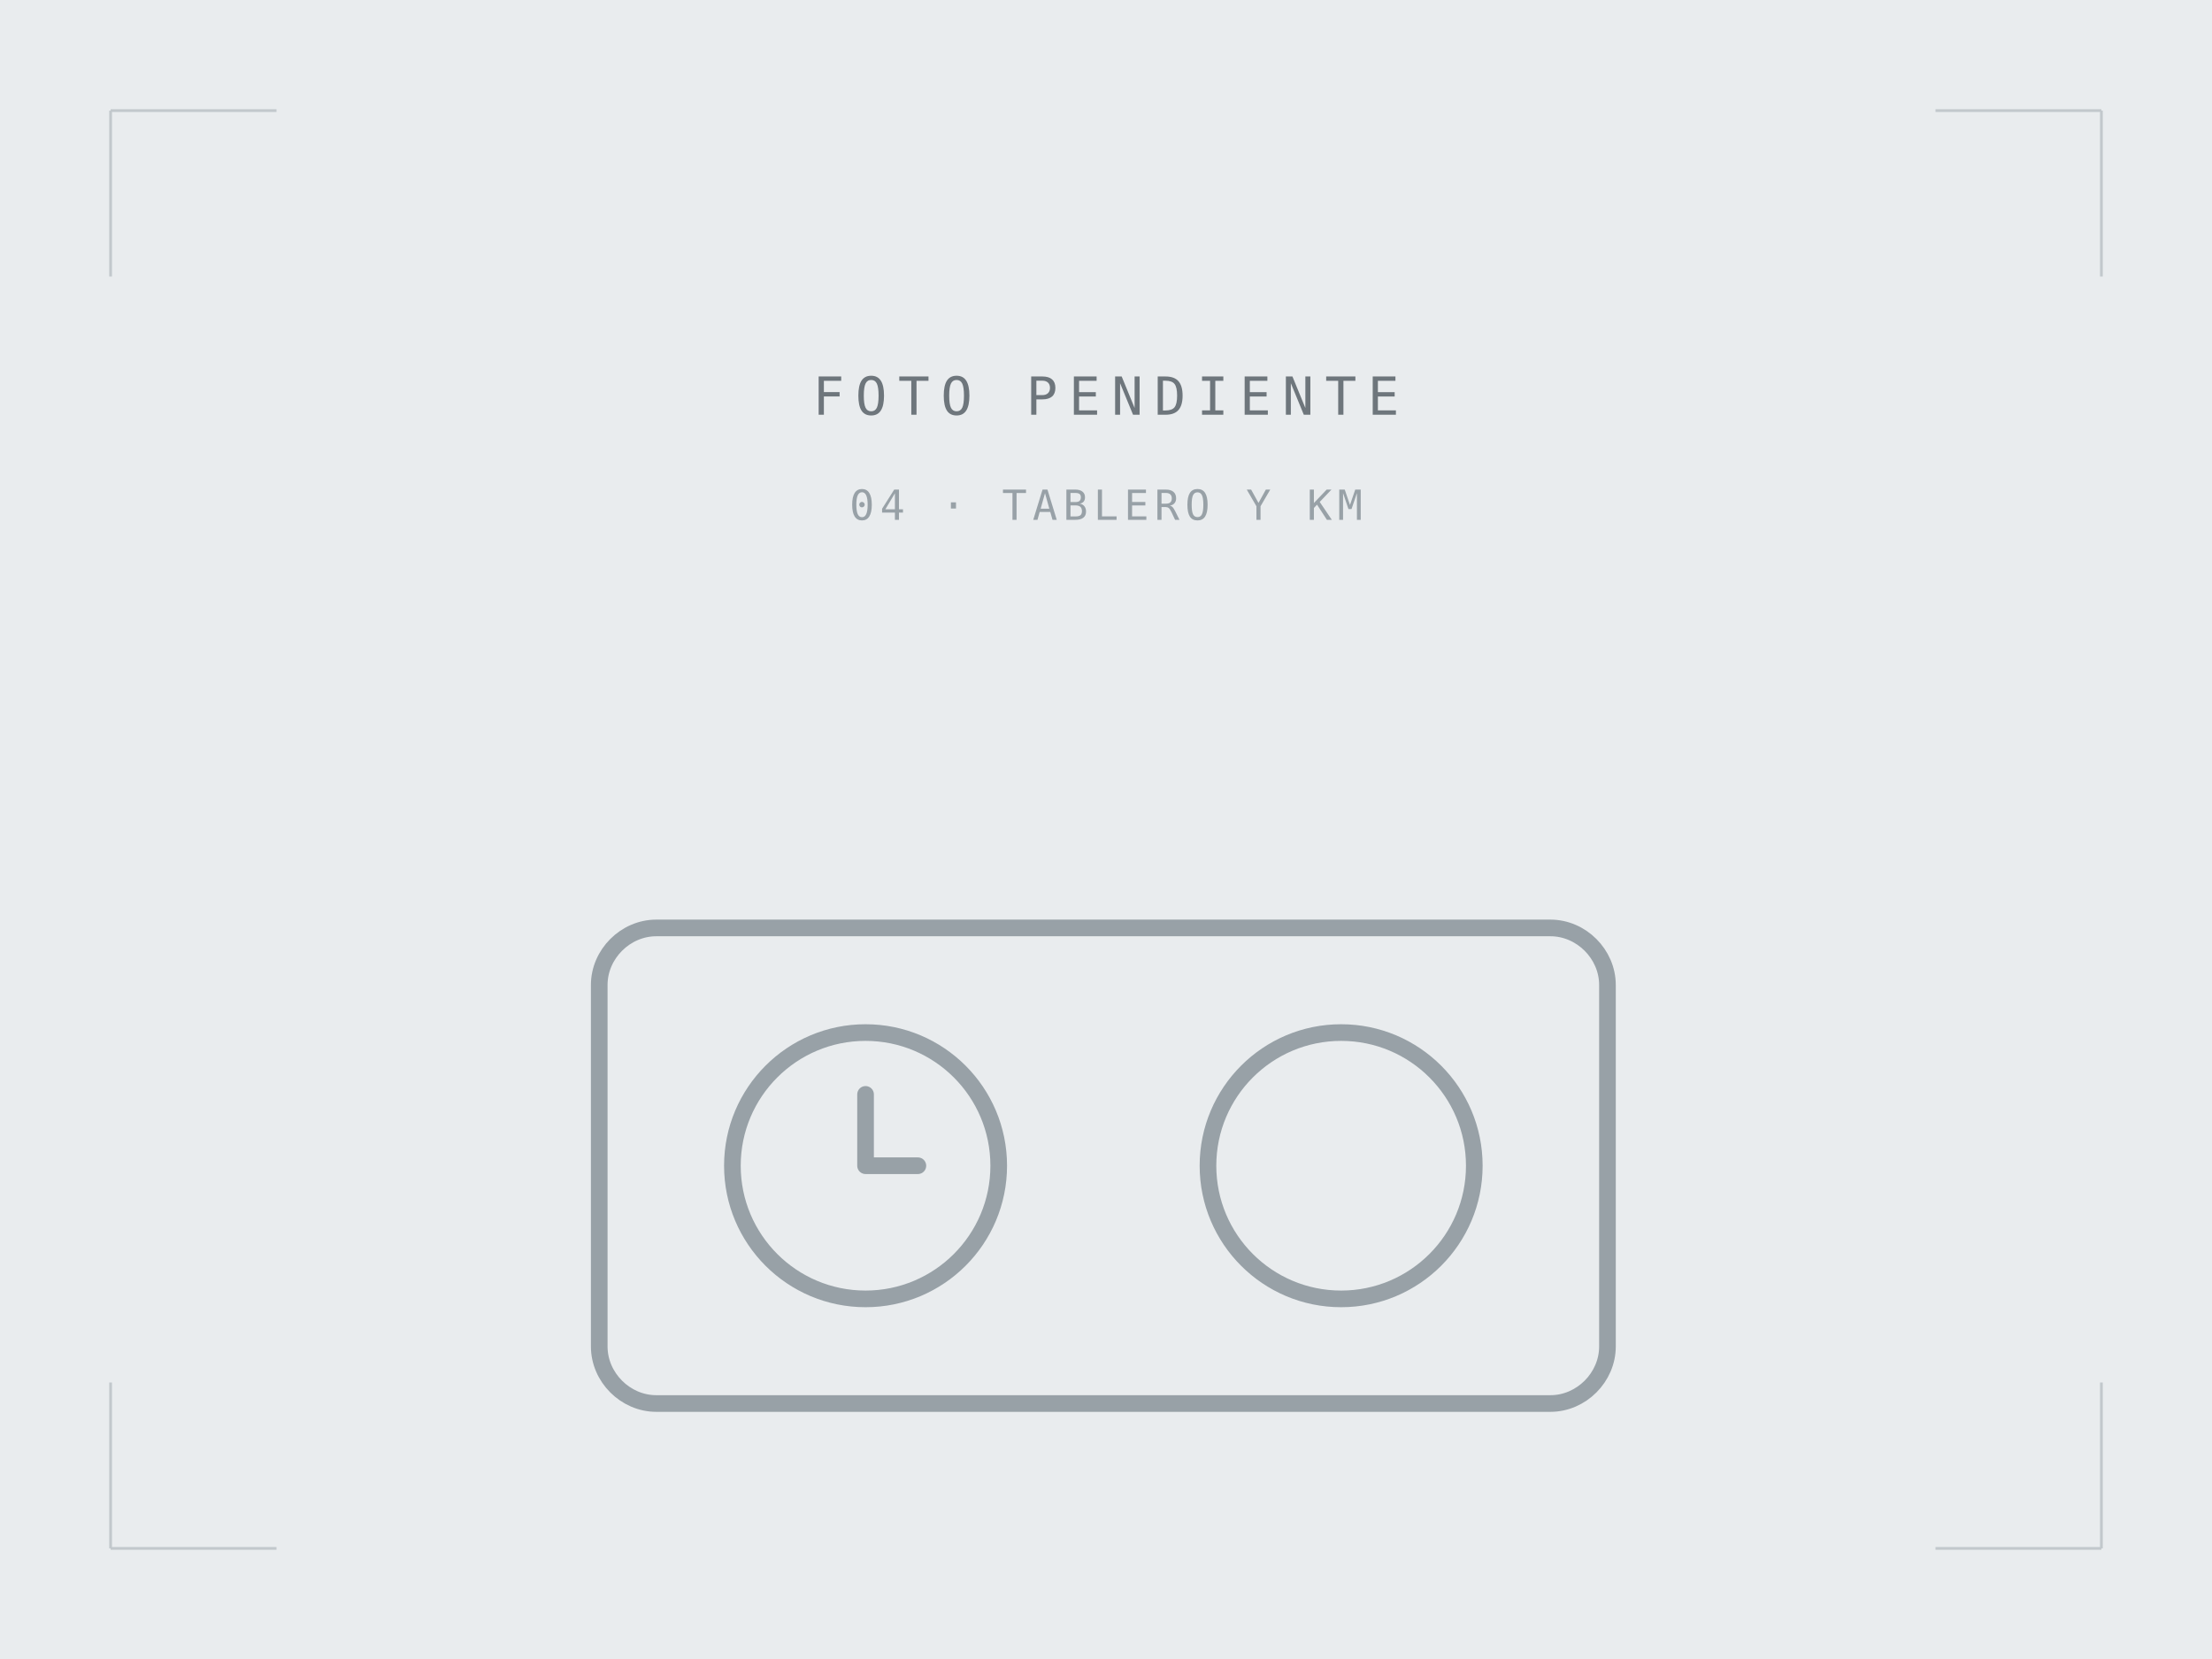
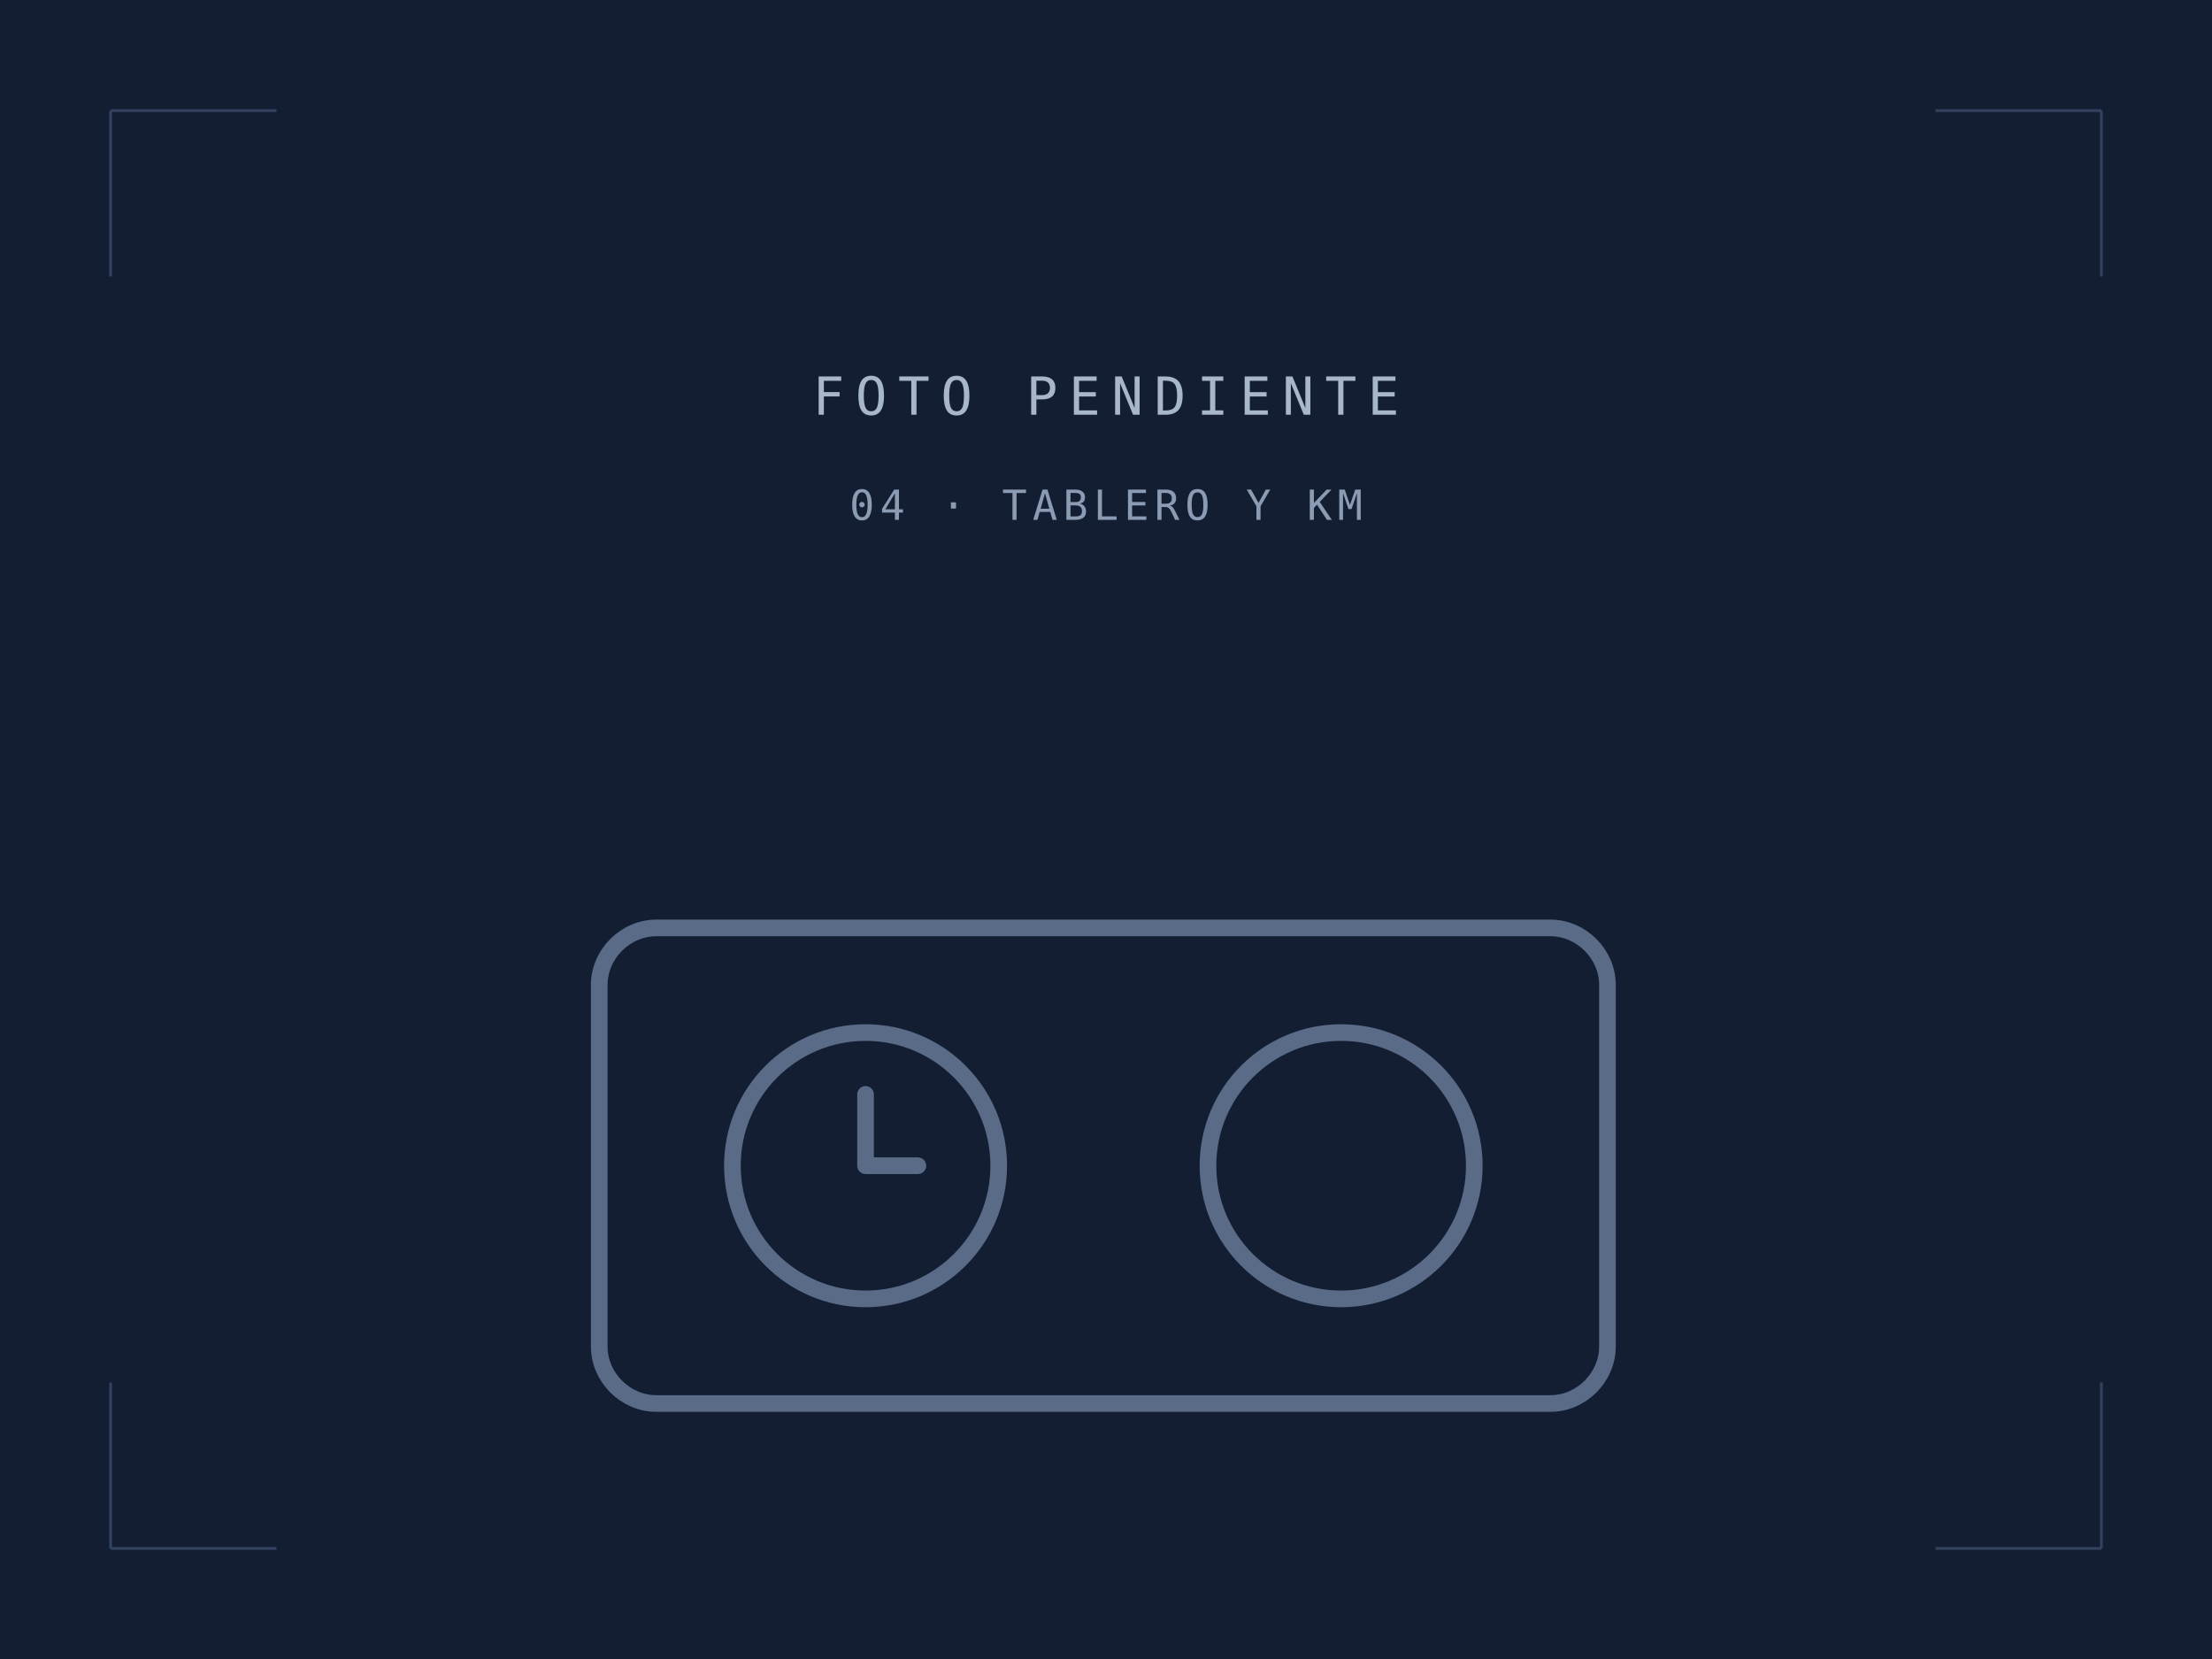
<svg xmlns="http://www.w3.org/2000/svg" viewBox="0 0 800 600" width="800" height="600" role="img" aria-label="Foto pendiente: Tablero y km">
-   <rect width="800" height="600" fill="#E9ECEE" />
-   <g fill="none" stroke="#C2C8CC" stroke-width="1">
+   <rect width="800" height="600" fill="#131E33" />
+   <g fill="none" stroke="#33425E" stroke-width="1">
    <path d="M40 40 h60 M40 40 v60 M760 40 h-60 M760 40 v60 M40 560 h60 M40 560 v-60 M760 560 h-60 M760 560 v-60" />
  </g>
-   <g fill="none" stroke="#98A1A7" stroke-width="7" stroke-linecap="round" stroke-linejoin="round" transform="translate(0,-60) scale(0.86) translate(64,60)">
+   <g fill="none" stroke="#5A6B87" stroke-width="7" stroke-linecap="round" stroke-linejoin="round" transform="translate(0,-60) scale(0.86) translate(64,60)">
    <path d="M212 400 h376 c13 0 24 11 24 24 v152 c0 13-11 24-24 24 h-376 c-13 0-24-11-24-24 v-152 c0-13 11-24 24-24 z" />
    <path d="M300 500 m-56 0 a56 56 0 1 0 112 0 a56 56 0 1 0 -112 0" />
    <path d="M500 500 m-56 0 a56 56 0 1 0 112 0 a56 56 0 1 0 -112 0" />
    <path d="M300 470 v30 h22" />
  </g>
-   <text x="400" y="150" text-anchor="middle" fill="#6E767C" font-family="'IBM Plex Mono',ui-monospace,monospace" font-size="19" letter-spacing="4">FOTO PENDIENTE</text>
-   <text x="400" y="188" text-anchor="middle" fill="#98A1A7" font-family="'IBM Plex Mono',ui-monospace,monospace" font-size="15" letter-spacing="2">04 · TABLERO Y KM</text>
+   <text x="400" y="150" text-anchor="middle" fill="#A8B6CC" font-family="'IBM Plex Mono',ui-monospace,monospace" font-size="19" letter-spacing="4">FOTO PENDIENTE</text>
+   <text x="400" y="188" text-anchor="middle" fill="#8C9BB4" font-family="'IBM Plex Mono',ui-monospace,monospace" font-size="15" letter-spacing="2">04 · TABLERO Y KM</text>
</svg>
